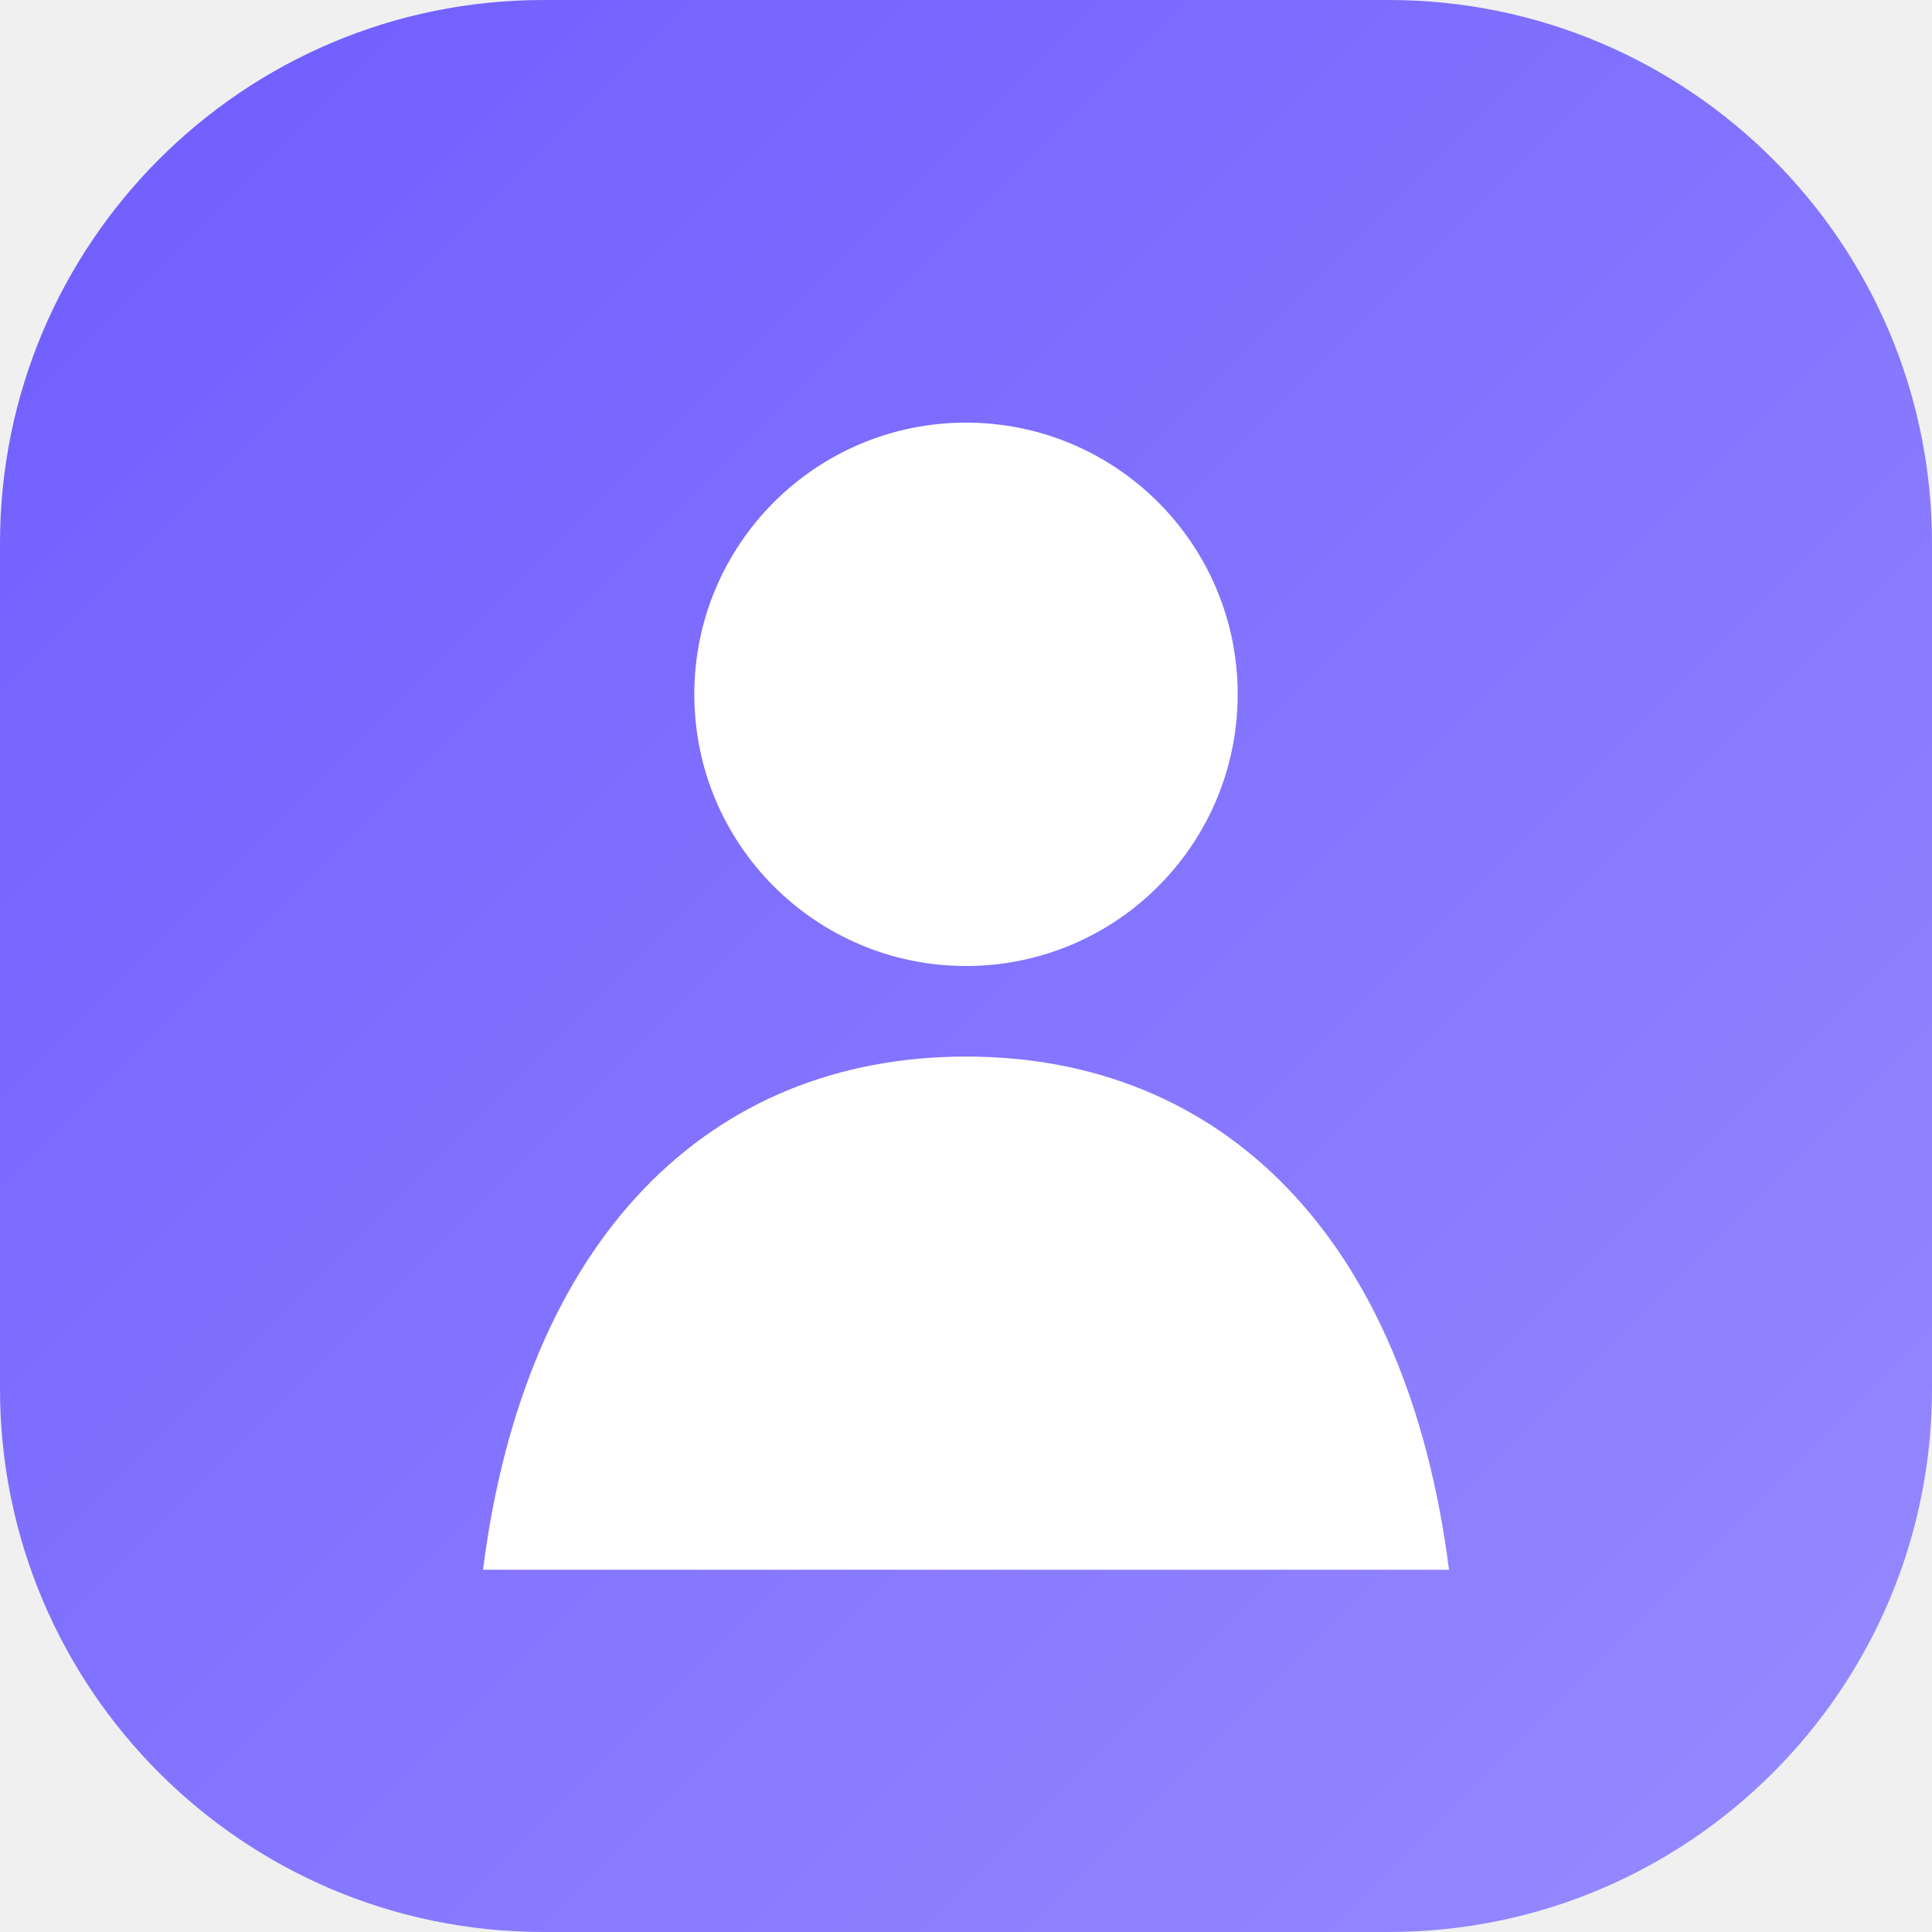
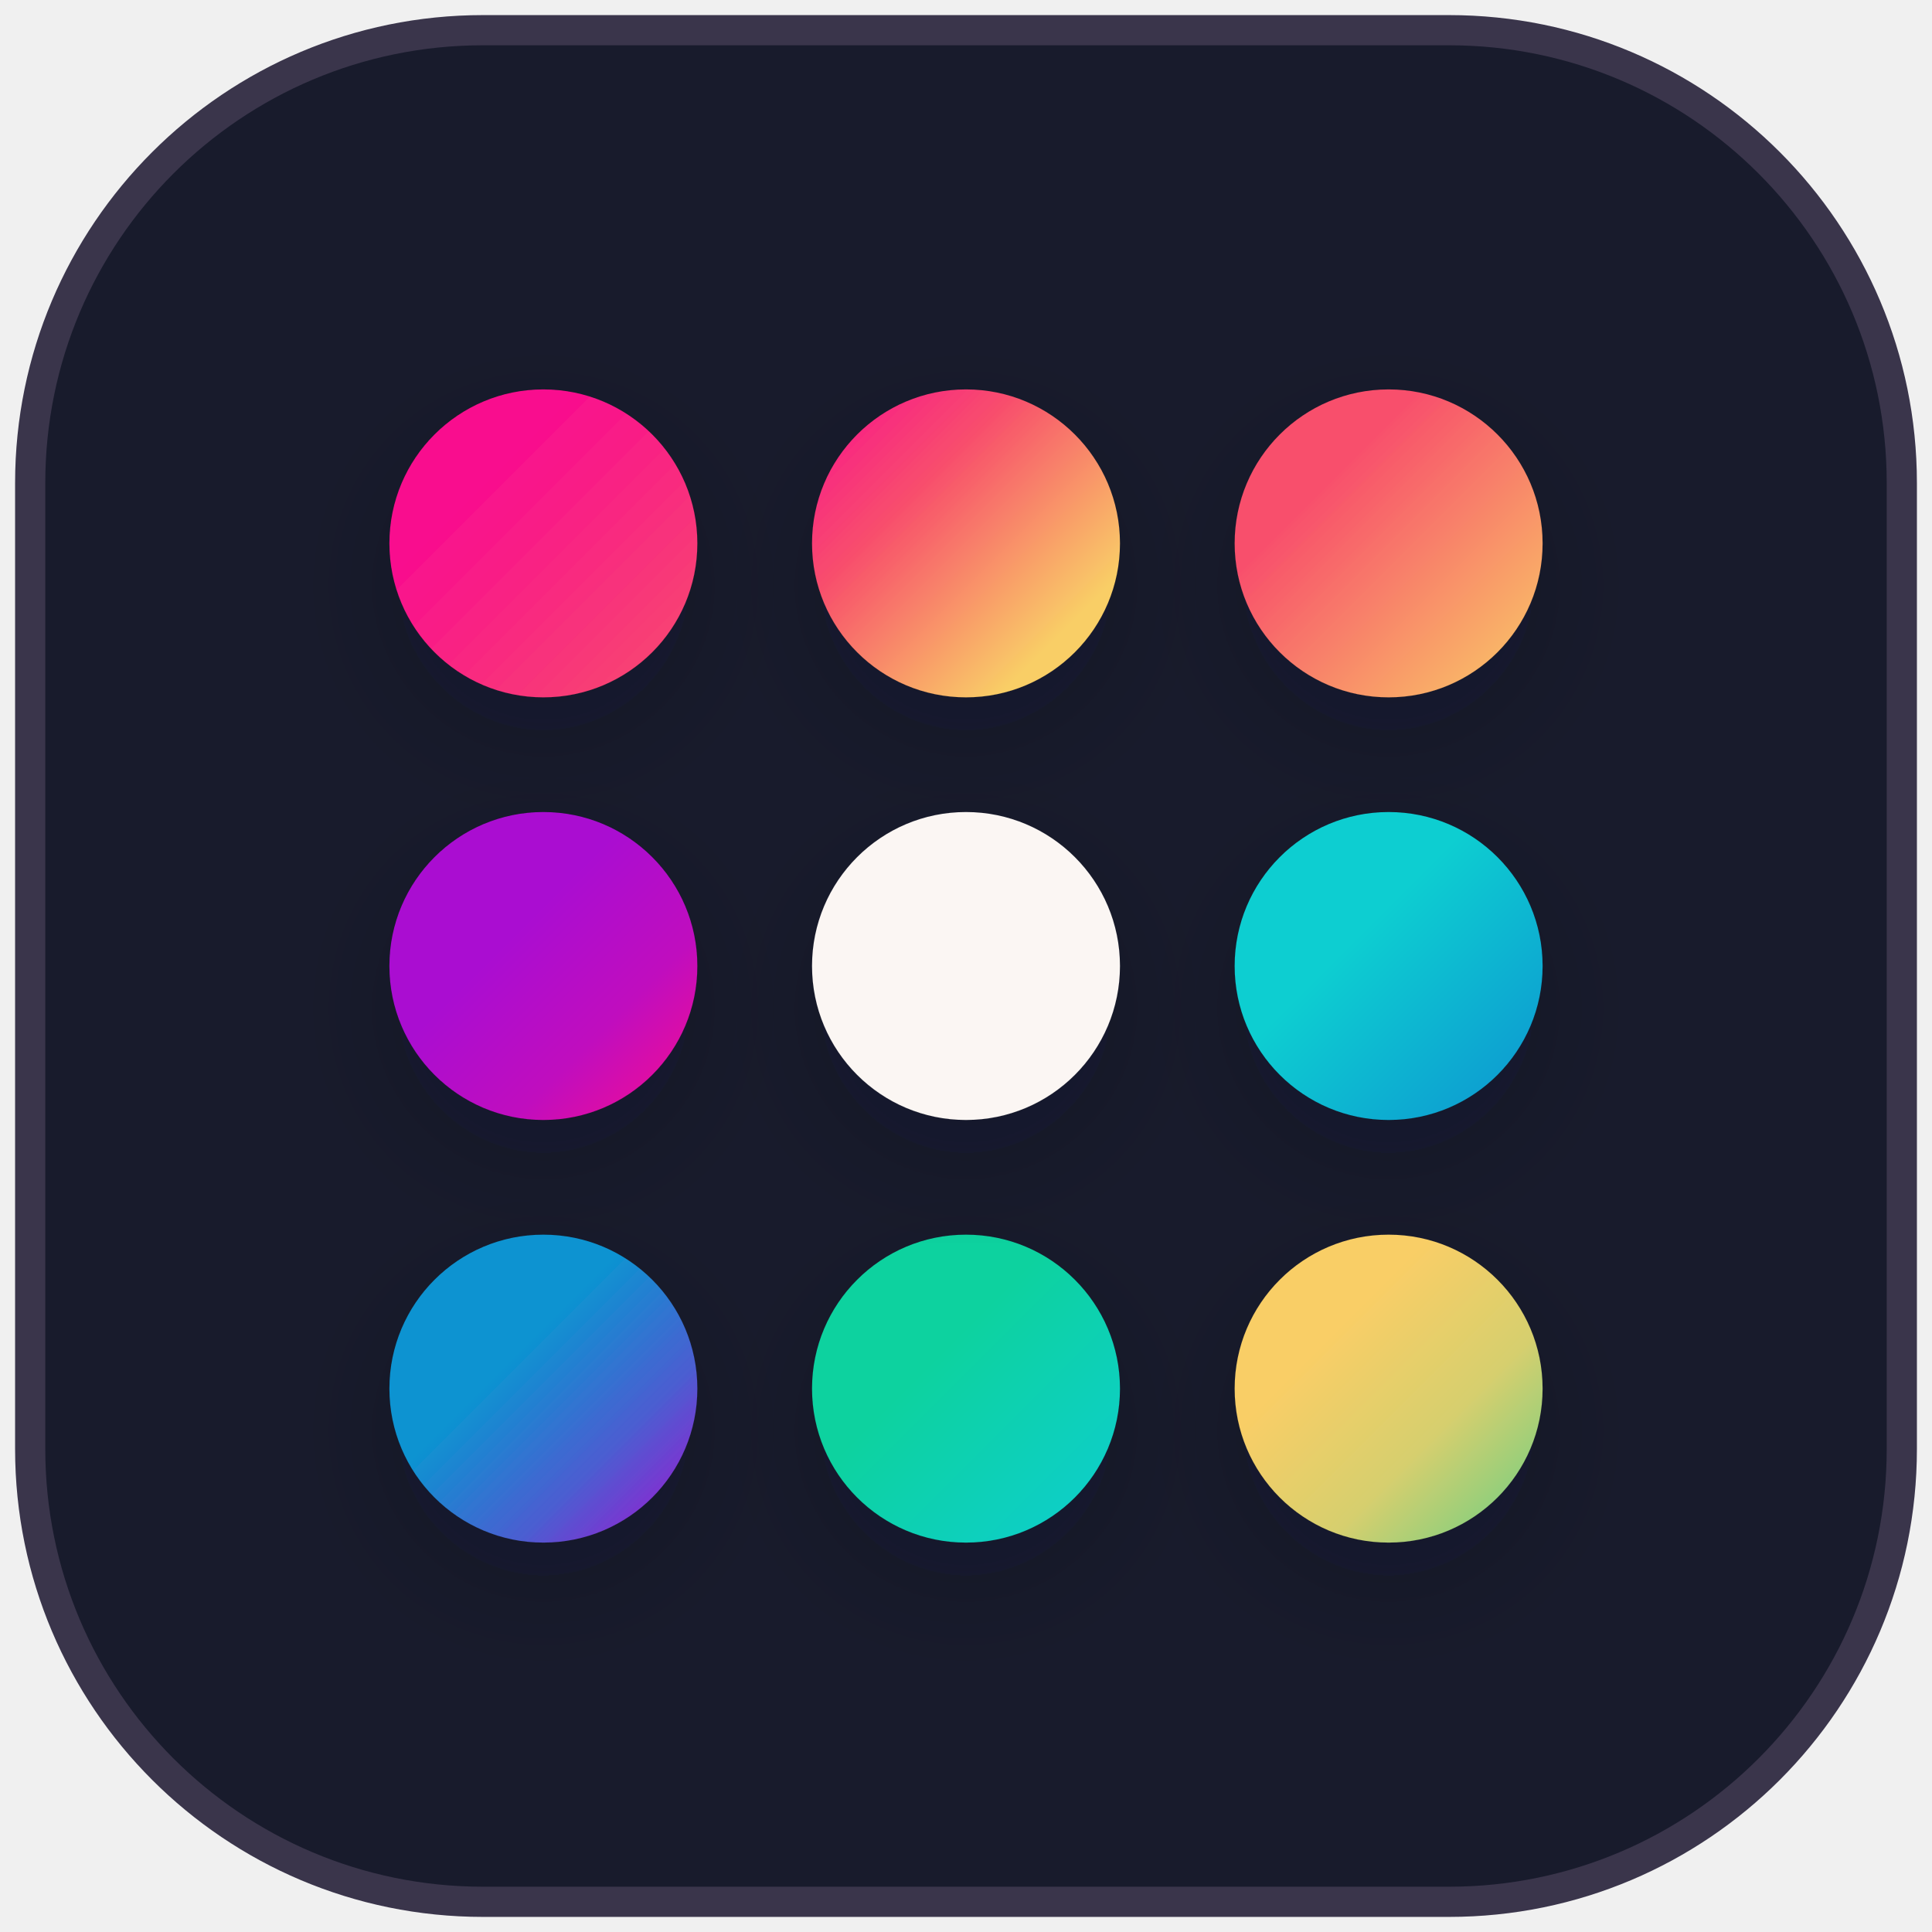
<svg xmlns="http://www.w3.org/2000/svg" viewBox="0 0 64 64" role="img" aria-label="Unfold Yourself">
  <defs>
-     <linearGradient id="g" x1="0" x2="1" y1="0" y2="1">
-       <stop offset="0" stop-color="#6f5cff" />
-       <stop offset="1" stop-color="#978bff" />
+     <linearGradient id="g-personality" x1="0" y1="0" x2="1" y2="1">
+       <stop offset="30%" stop-color="#F90E8E" />
+       <stop offset="100%" stop-color="#F84F6C" />
    </linearGradient>
+     <linearGradient id="g-identity" x1="0" y1="0" x2="1" y2="1">
+       <stop offset="30%" stop-color="#F84F6C" />
+       <stop offset="100%" stop-color="#F9CE66" />
+     </linearGradient>
+     <linearGradient id="g-work" x1="0" y1="0" x2="1" y2="1">
+       <stop offset="32%" stop-color="#F9CE66" />
+       <stop offset="65%" stop-color="#D6CF6E" />
+       <stop offset="87%" stop-color="#8FCF7C" />
+       <stop offset="100%" stop-color="#0CD29F" />
+     </linearGradient>
+     <linearGradient id="g-thinking" x1="0" y1="0" x2="1" y2="1">
+       <stop offset="40%" stop-color="#0CD29F" />
+       <stop offset="100%" stop-color="#0DCED1" />
+     </linearGradient>
+     <linearGradient id="g-digital" x1="0" y1="0" x2="1" y2="1">
+       <stop offset="40%" stop-color="#0DCED1" />
+       <stop offset="100%" stop-color="#0D93D1" />
+     </linearGradient>
+     <linearGradient id="g-collaboration" x1="0" y1="0" x2="1" y2="1">
+       <stop offset="40%" stop-color="#0D93D1" />
+       <stop offset="71%" stop-color="#4C5DD1" />
+       <stop offset="100%" stop-color="#AA0DD1" />
+     </linearGradient>
+     <linearGradient id="g-wellbeing" x1="0" y1="0" x2="1" y2="1">
+       <stop offset="40%" stop-color="#AA0DD1" />
+       <stop offset="70%" stop-color="#C00DBE" />
+       <stop offset="100%" stop-color="#F90E8E" />
+     </linearGradient>
+     <linearGradient id="g-brand" x1="0" y1="0" x2="1" y2="1">
+       <stop offset="0%" stop-color="#F90E8E" />
+       <stop offset="34%" stop-color="#F84F6C" />
+       <stop offset="80%" stop-color="#F9CE66" />
+     </linearGradient>
+     <filter id="dot-shadow" x="-40%" y="-40%" width="180%" height="180%">
+       <feDropShadow dx="0" dy="1.4" stdDeviation="1.8" flood-color="#101222" flood-opacity="0.18" />
+     </filter>
  </defs>
-   <rect width="64" height="64" rx="18" fill="url(#g)" />
-   <circle cx="32" cy="23" r="9" fill="#fff" />
-   <path d="M16 52c1.4-11 7.5-17 16-17s14.6 6 16 17" fill="#fff" />
+   <rect x="1" y="1" width="62" height="62" rx="15" fill="#181B2C" stroke="#3A354B" stroke-width="1" />
+   <circle cx="18.000" cy="18.000" r="5.100" fill="url(#g-personality)" filter="url(#dot-shadow)" />
+   <circle cx="32.000" cy="18.000" r="5.100" fill="url(#g-brand)" filter="url(#dot-shadow)" />
+   <circle cx="46.000" cy="18.000" r="5.100" fill="url(#g-identity)" filter="url(#dot-shadow)" />
+   <circle cx="18.000" cy="32.000" r="5.100" fill="url(#g-wellbeing)" filter="url(#dot-shadow)" />
+   <circle cx="46.000" cy="32.000" r="5.100" fill="url(#g-digital)" filter="url(#dot-shadow)" />
+   <circle cx="18.000" cy="46.000" r="5.100" fill="url(#g-collaboration)" filter="url(#dot-shadow)" />
+   <circle cx="32.000" cy="46.000" r="5.100" fill="url(#g-thinking)" filter="url(#dot-shadow)" />
+   <circle cx="46.000" cy="46.000" r="5.100" fill="url(#g-work)" filter="url(#dot-shadow)" />
+   <circle cx="32" cy="32" r="5.100" fill="#FBF6F3" filter="url(#dot-shadow)" />
</svg>
